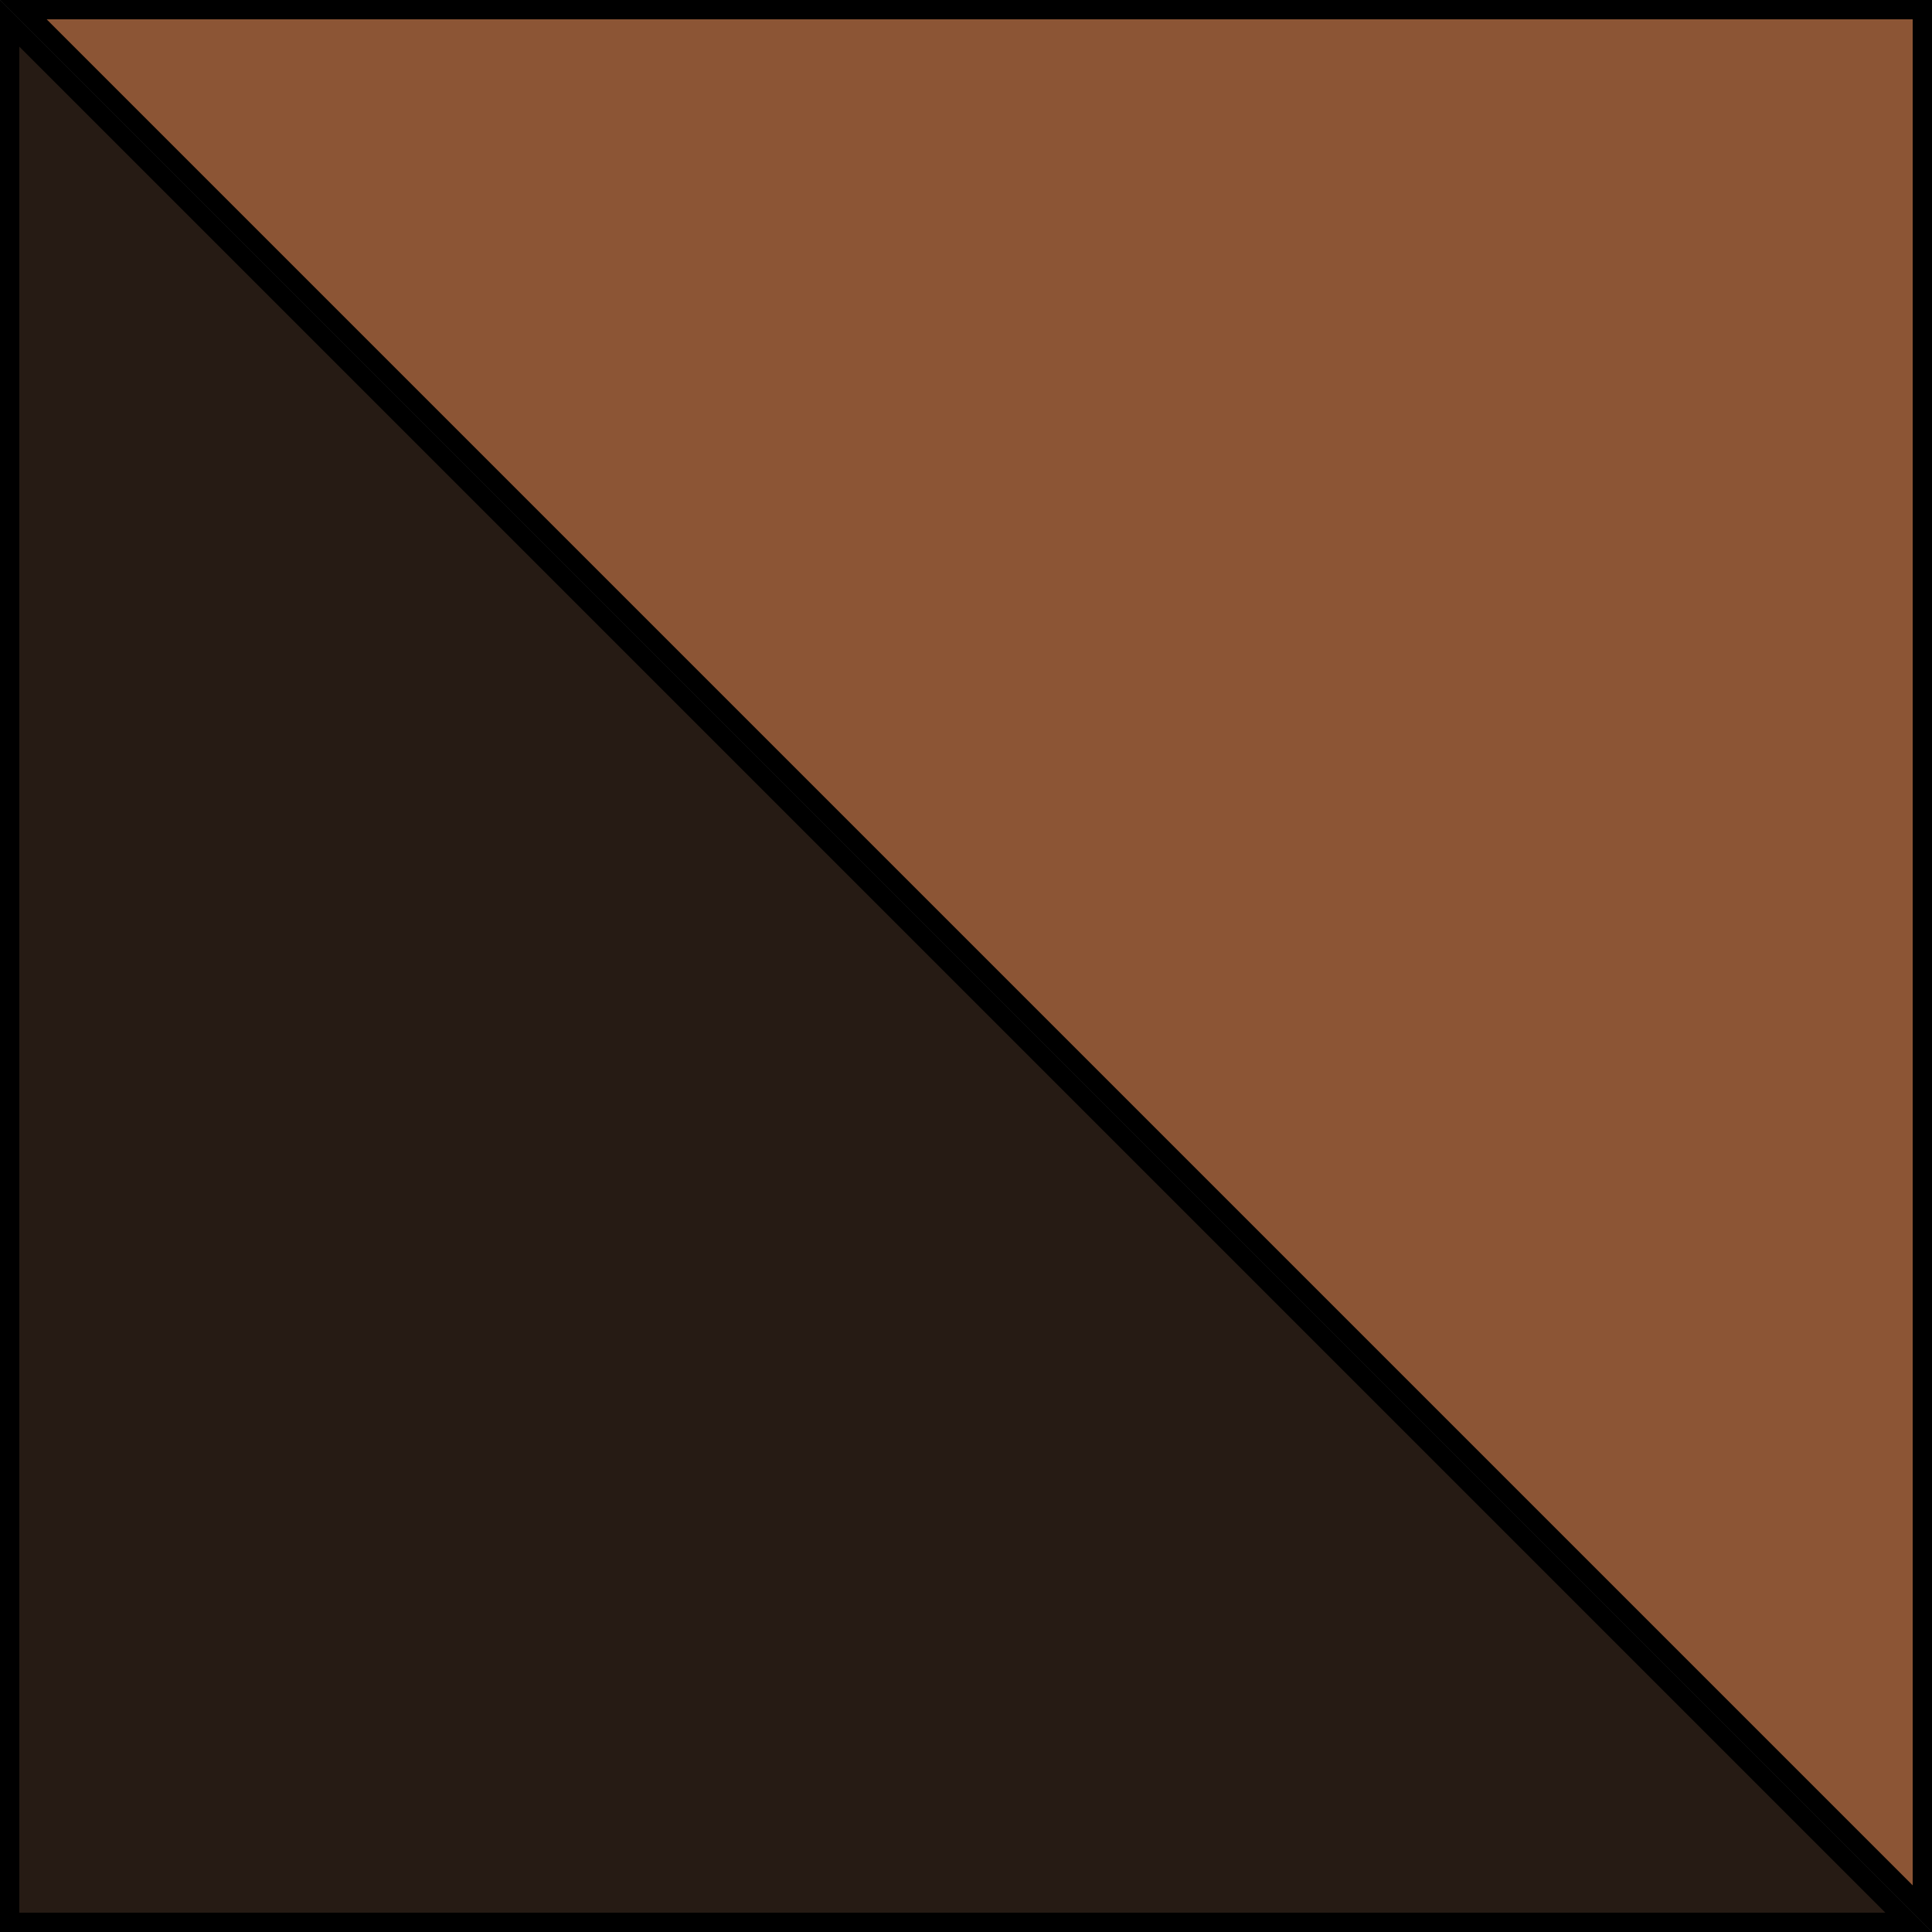
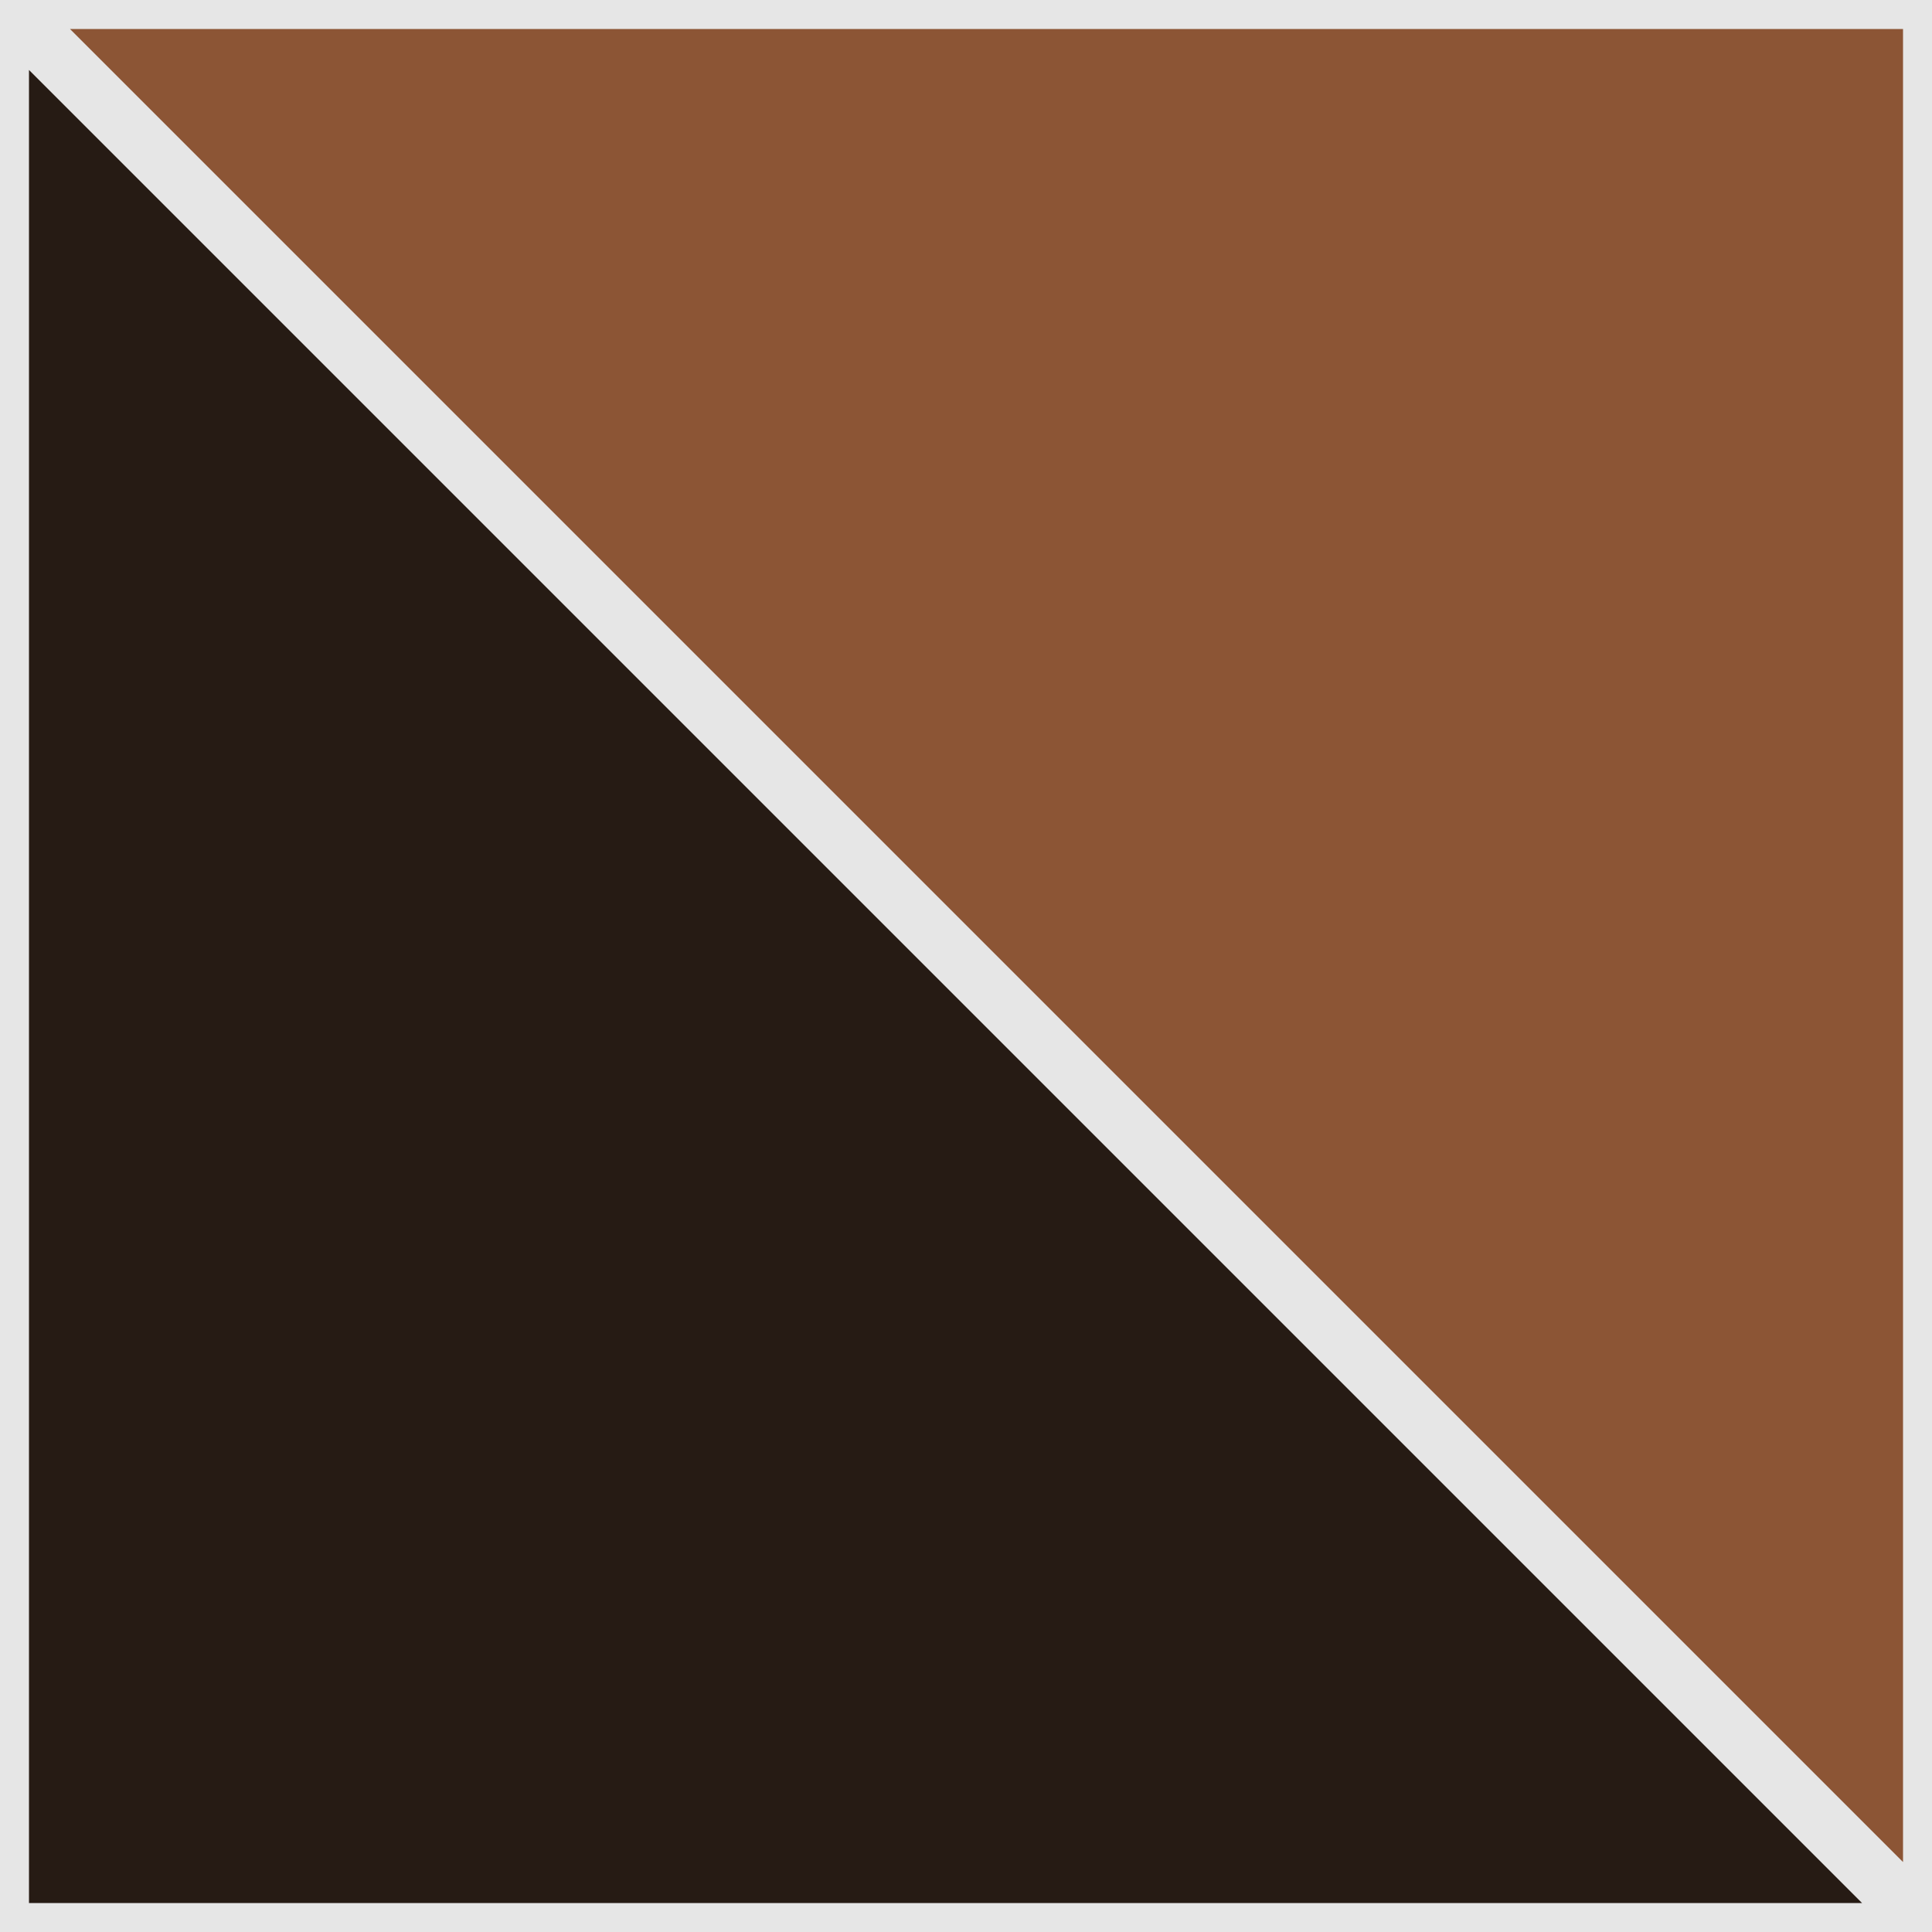
- <svg xmlns="http://www.w3.org/2000/svg" width="100" height="100" viewBox="0 0 100 100" fill="none">
-   <path d="M0.5 99.5V1.207L98.793 99.5H0.5Z" fill="#9D0208" stroke="black" />
-   <path d="M0.5 99.5V1.207L98.793 99.5H0.5Z" fill="#261B14" stroke="black" />
-   <path d="M99.5 0.5L99.5 98.793L1.207 0.5L99.5 0.5Z" fill="#E85D04" stroke="black" />
-   <path d="M99.5 0.5L99.5 98.793L1.207 0.5L99.5 0.5Z" fill="#8C5535" stroke="black" />
+ <svg xmlns="http://www.w3.org/2000/svg" width="100" height="100" viewBox="0 0 100 100" fill="none" version="1.1" id="svg392">
+   <defs id="defs396" />
+   <path d="M0.5 99.5V1.207L98.793 99.5H0.5Z" fill="#9D0208" stroke="black" id="path384" />
+   <path d="M0.5 99.5V1.207L98.793 99.5H0.5Z" fill="#261B14" stroke="black" id="path386" style="stroke-width:2;stroke-dasharray:none;stroke:#e6e6e6" />
+   <path d="M99.5 0.5L99.5 98.793L1.207 0.5L99.5 0.5Z" fill="#E85D04" stroke="black" id="path388" />
+   <path d="M99.5 0.5L99.5 98.793L1.207 0.5L99.5 0.5Z" fill="#8C5535" stroke="black" id="path390" style="stroke-width:2;stroke-dasharray:none;stroke:#e6e6e6" />
</svg>
